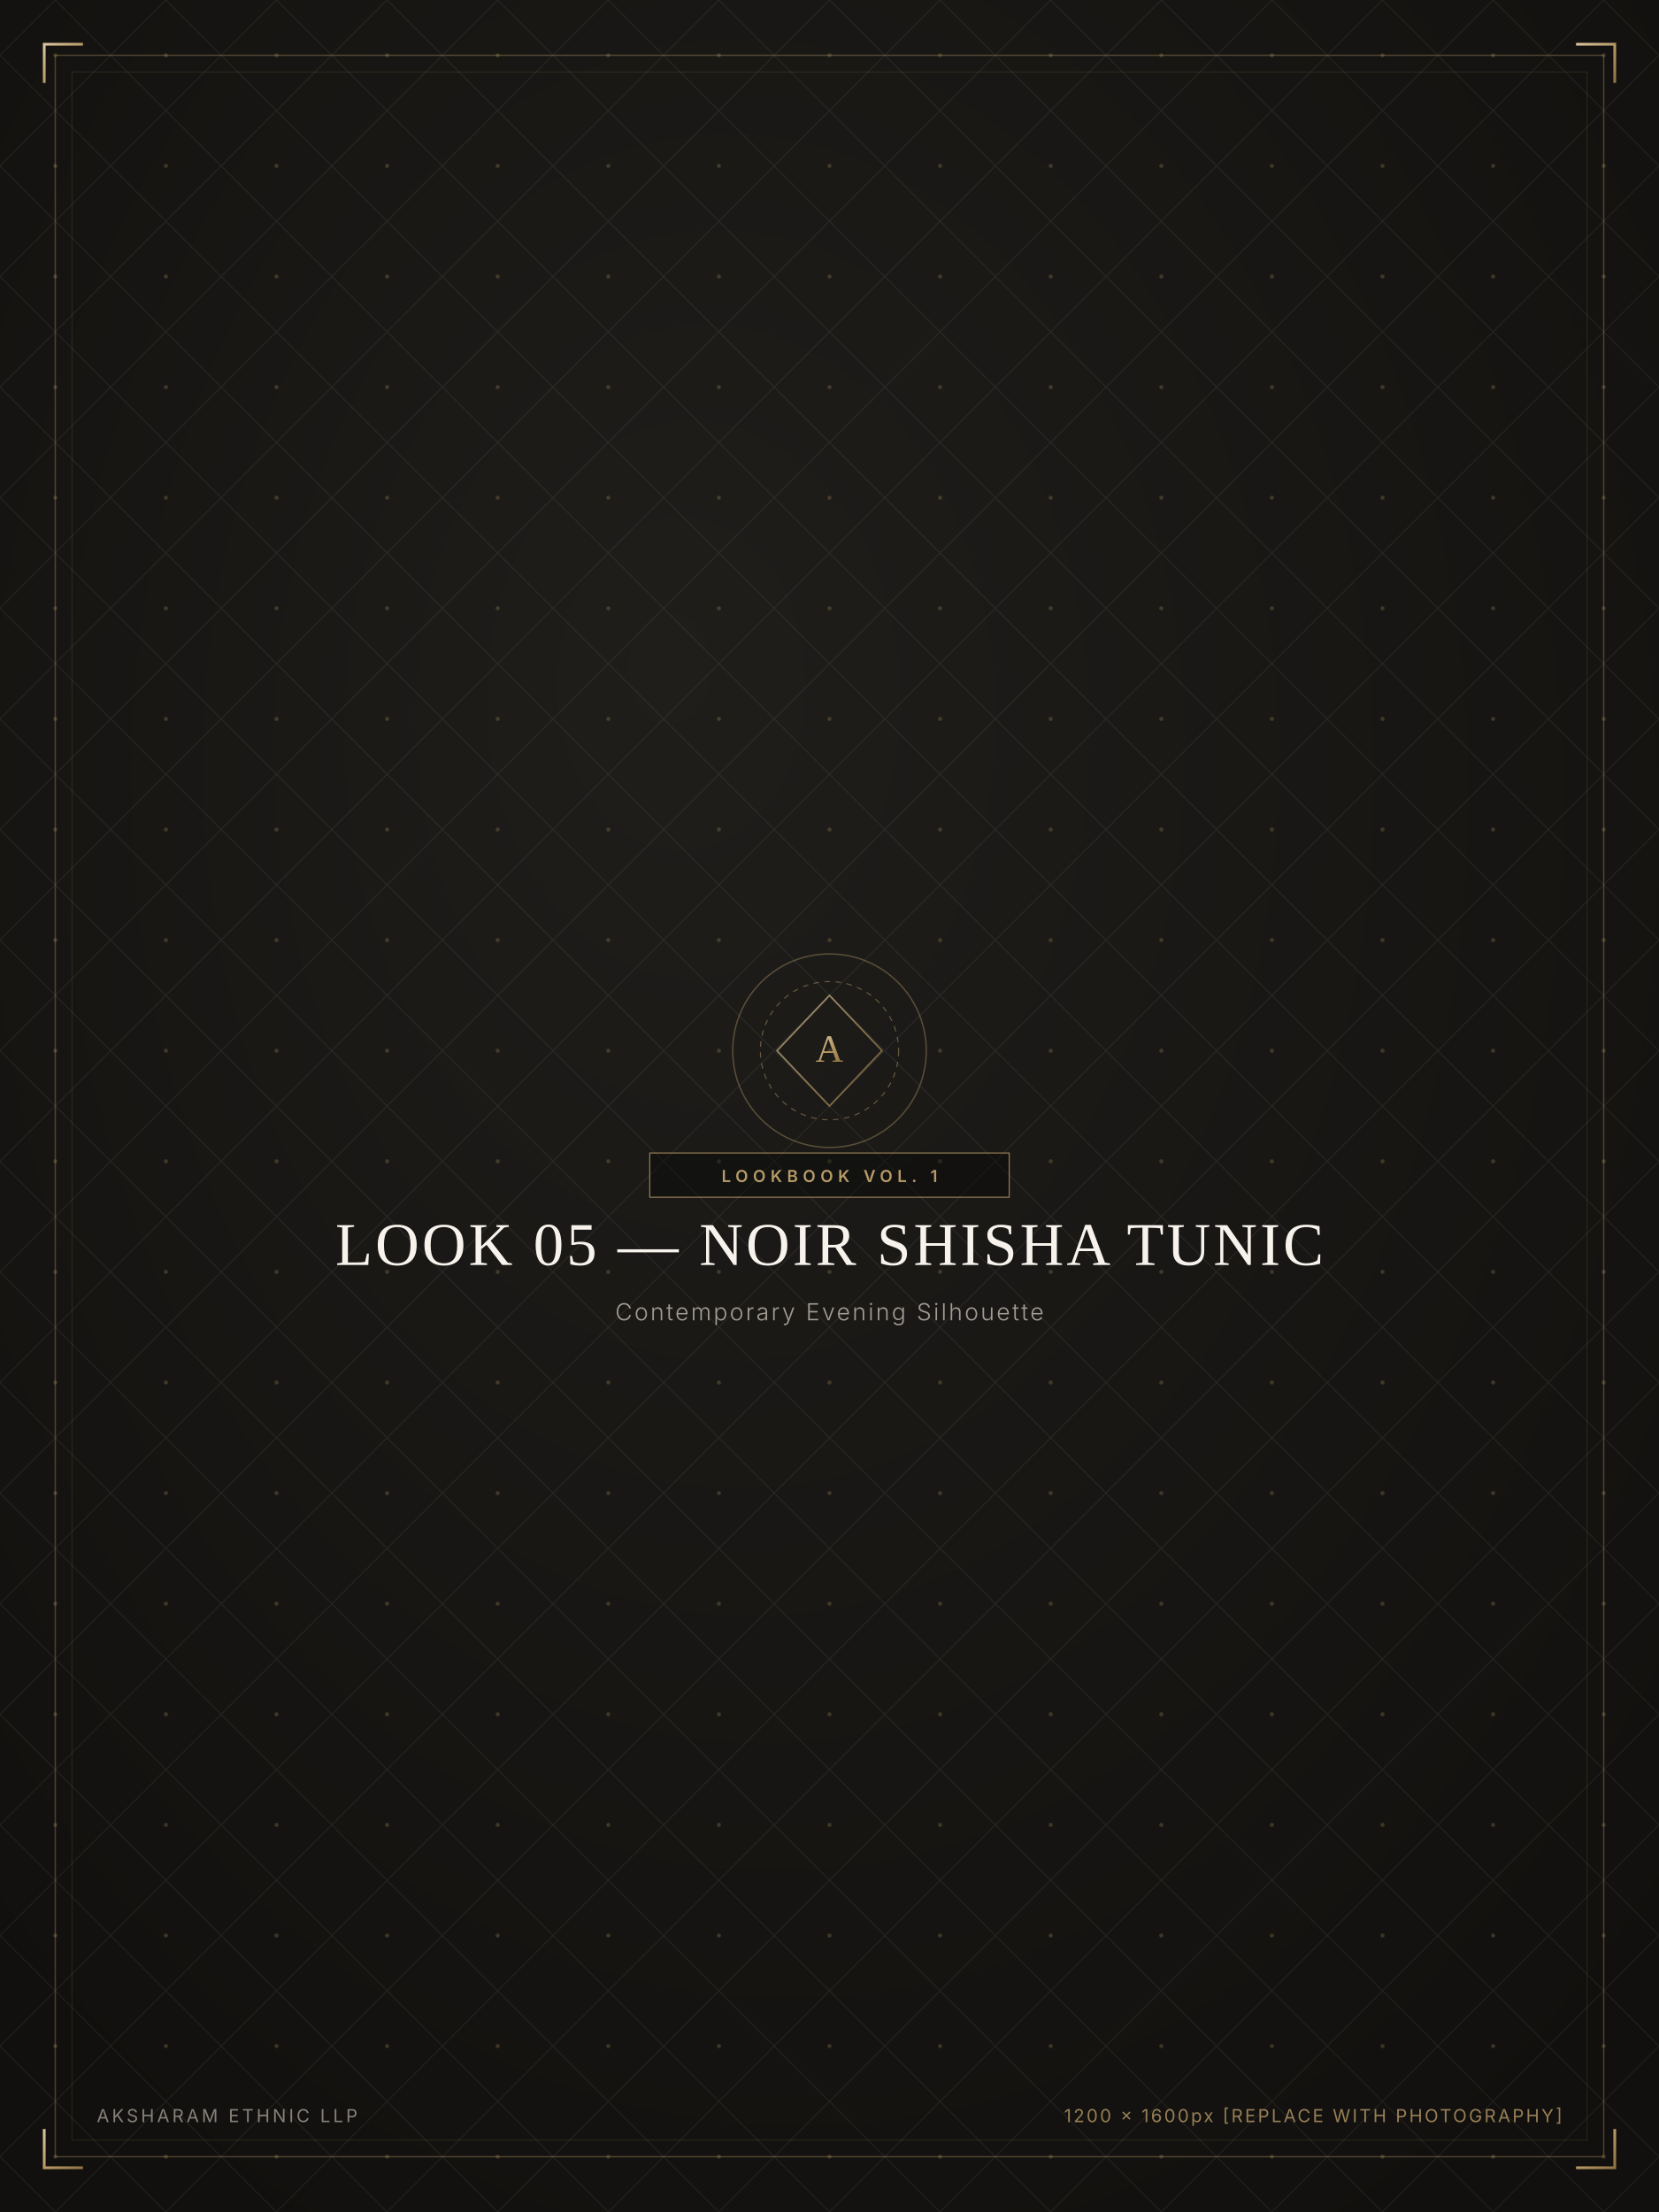
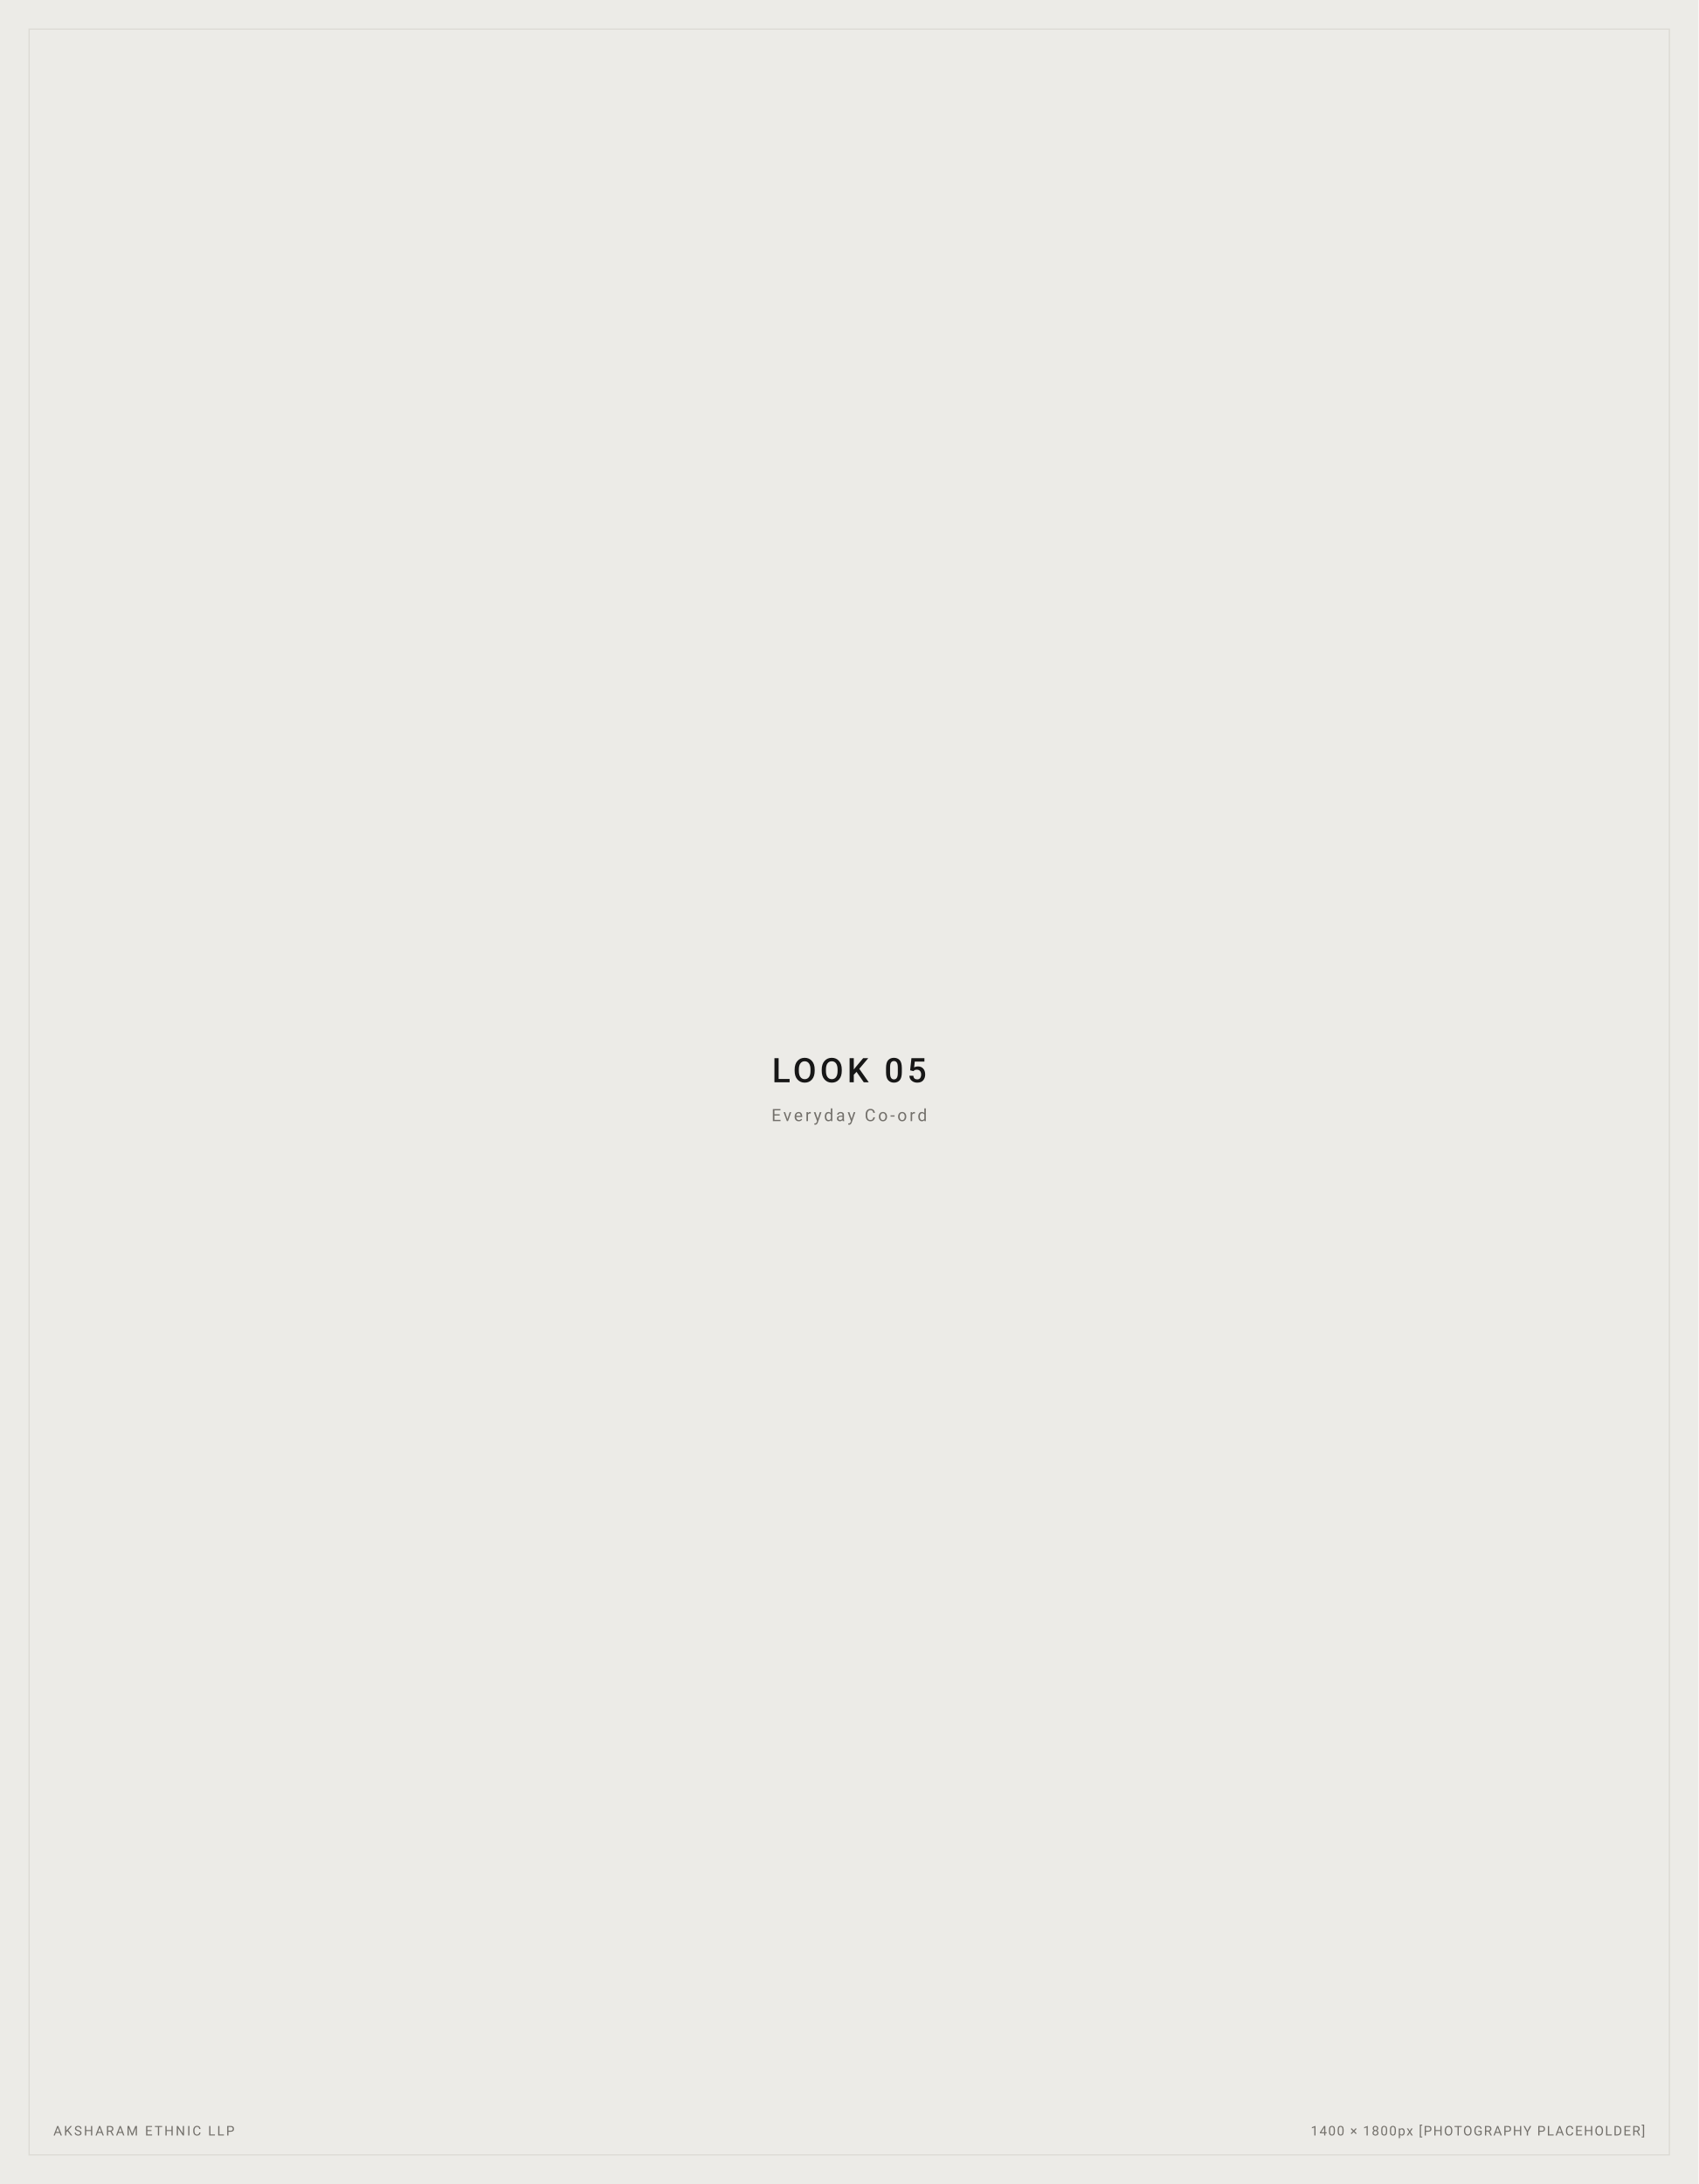
- <svg xmlns="http://www.w3.org/2000/svg" viewBox="0 0 1200 1600" width="1200" height="1600">
-   <defs>
-     <radialGradient id="grad" cx="50%" cy="40%" r="70%" fx="40%" fy="30%">
-       <stop offset="0%" stop-color="#1F1E1B" />
-       <stop offset="100%" stop-color="#11100E" />
-     </radialGradient>
-     <linearGradient id="goldShimmer" x1="0%" y1="0%" x2="100%" y2="100%">
-       <stop offset="0%" stop-color="#D9C5A0" />
-       <stop offset="50%" stop-color="#B79A67" />
-       <stop offset="100%" stop-color="#8F7242" />
-     </linearGradient>
-     <pattern id="luxPattern" width="80" height="80" patternUnits="userSpaceOnUse">
-       <path d="M 40 0 L 80 40 L 40 80 L 0 40 Z" fill="none" stroke="rgba(247, 243, 236, 0.08)" stroke-width="0.8" />
-       <circle cx="40" cy="40" r="1.5" fill="#B79A67" opacity="0.3" />
-     </pattern>
-   </defs>
-   <rect width="100%" height="100%" fill="url(#grad)" />
-   <rect width="100%" height="100%" fill="url(#luxPattern)" opacity="0.85" />
-   <rect x="40" y="40" width="1120" height="1520" fill="none" stroke="#B79A67" stroke-width="1" opacity="0.35" />
-   <rect x="52" y="52" width="1096" height="1496" fill="none" stroke="#B79A67" stroke-width="0.5" opacity="0.2" />
-   <path d="M 32 60 L 32 32 L 60 32" fill="none" stroke="url(#goldShimmer)" stroke-width="2" />
-   <path d="M 1140 32 L 1168 32 L 1168 60" fill="none" stroke="url(#goldShimmer)" stroke-width="2" />
-   <path d="M 32 1540 L 32 1568 L 60 1568" fill="none" stroke="url(#goldShimmer)" stroke-width="2" />
-   <path d="M 1140 1568 L 1168 1568 L 1168 1540" fill="none" stroke="url(#goldShimmer)" stroke-width="2" />
-   <g transform="translate(600, 760)">
-     <circle r="70" fill="none" stroke="#B79A67" stroke-width="1" opacity="0.4" />
-     <circle r="50" fill="none" stroke="#B79A67" stroke-width="0.75" stroke-dasharray="4,4" opacity="0.5" />
-     <polygon points="0,-40 38,0 0,40 -38,0" fill="none" stroke="url(#goldShimmer)" stroke-width="1.2" opacity="0.7" />
-     <text y="8" font-family="'Times New Roman', Georgia, serif" font-size="28" fill="url(#goldShimmer)" text-anchor="middle" font-weight="300" letter-spacing="4">A</text>
+ <svg xmlns="http://www.w3.org/2000/svg" viewBox="0 0 1400 1800" width="1400" height="1800">
+   <rect width="100%" height="100%" fill="#ECEBE7" />
+   <rect x="24" y="24" width="1352" height="1752" fill="none" stroke="#DCDAD4" stroke-width="1" />
+   <g transform="translate(700, 900)">
+     <text y="-8" font-family="-apple-system, BlinkMacSystemFont, 'Segoe UI', Roboto, Helvetica, Arial, sans-serif" font-size="28" fill="#171717" text-anchor="middle" font-weight="500" letter-spacing="3">
+       LOOK 05
+     </text>
+     <text y="24" font-family="-apple-system, BlinkMacSystemFont, 'Segoe UI', Roboto, Helvetica, Arial, sans-serif" font-size="14" fill="#73706B" text-anchor="middle" font-weight="400" letter-spacing="2">
+       Everyday Co-ord
+     </text>
  </g>
-   <g transform="translate(600, 850)">
-     <rect x="-130" y="-16" width="260" height="32" rx="0" fill="rgba(0,0,0,0.4)" stroke="#B79A67" stroke-width="0.75" opacity="0.8" />
-     <text y="5" font-family="system-ui, -apple-system, sans-serif" font-size="12" fill="#B79A67" text-anchor="middle" font-weight="600" letter-spacing="3.5">LOOKBOOK VOL. 1</text>
-   </g>
-   <text x="600" y="915" font-family="'Times New Roman', Georgia, serif" font-size="44" fill="#F7F3EC" text-anchor="middle" font-weight="400" letter-spacing="2">
-     LOOK 05 — NOIR SHISHA TUNIC
-   </text>
-   <text x="600" y="955" font-family="system-ui, -apple-system, sans-serif" font-size="17" fill="#A39C93" text-anchor="middle" font-weight="300" letter-spacing="1.5">
-     Contemporary Evening Silhouette
-   </text>
-   <text x="70" y="1535" font-family="system-ui, -apple-system, sans-serif" font-size="13" fill="#A39C93" opacity="0.8" letter-spacing="2">
+   <text x="44" y="1760" font-family="-apple-system, BlinkMacSystemFont, 'Segoe UI', Roboto, Helvetica, Arial, sans-serif" font-size="11" fill="#73706B" font-weight="400" letter-spacing="1.5">
    AKSHARAM ETHNIC LLP
  </text>
-   <text x="1130" y="1535" font-family="system-ui, -apple-system, sans-serif" font-size="13" fill="#B79A67" text-anchor="end" opacity="0.8" letter-spacing="1.5">
-     1200 × 1600px [REPLACE WITH PHOTOGRAPHY]
+   <text x="1356" y="1760" font-family="-apple-system, BlinkMacSystemFont, 'Segoe UI', Roboto, Helvetica, Arial, sans-serif" font-size="11" fill="#73706B" text-anchor="end" font-weight="400" letter-spacing="1">
+     1400 × 1800px [PHOTOGRAPHY PLACEHOLDER]
  </text>
</svg>
